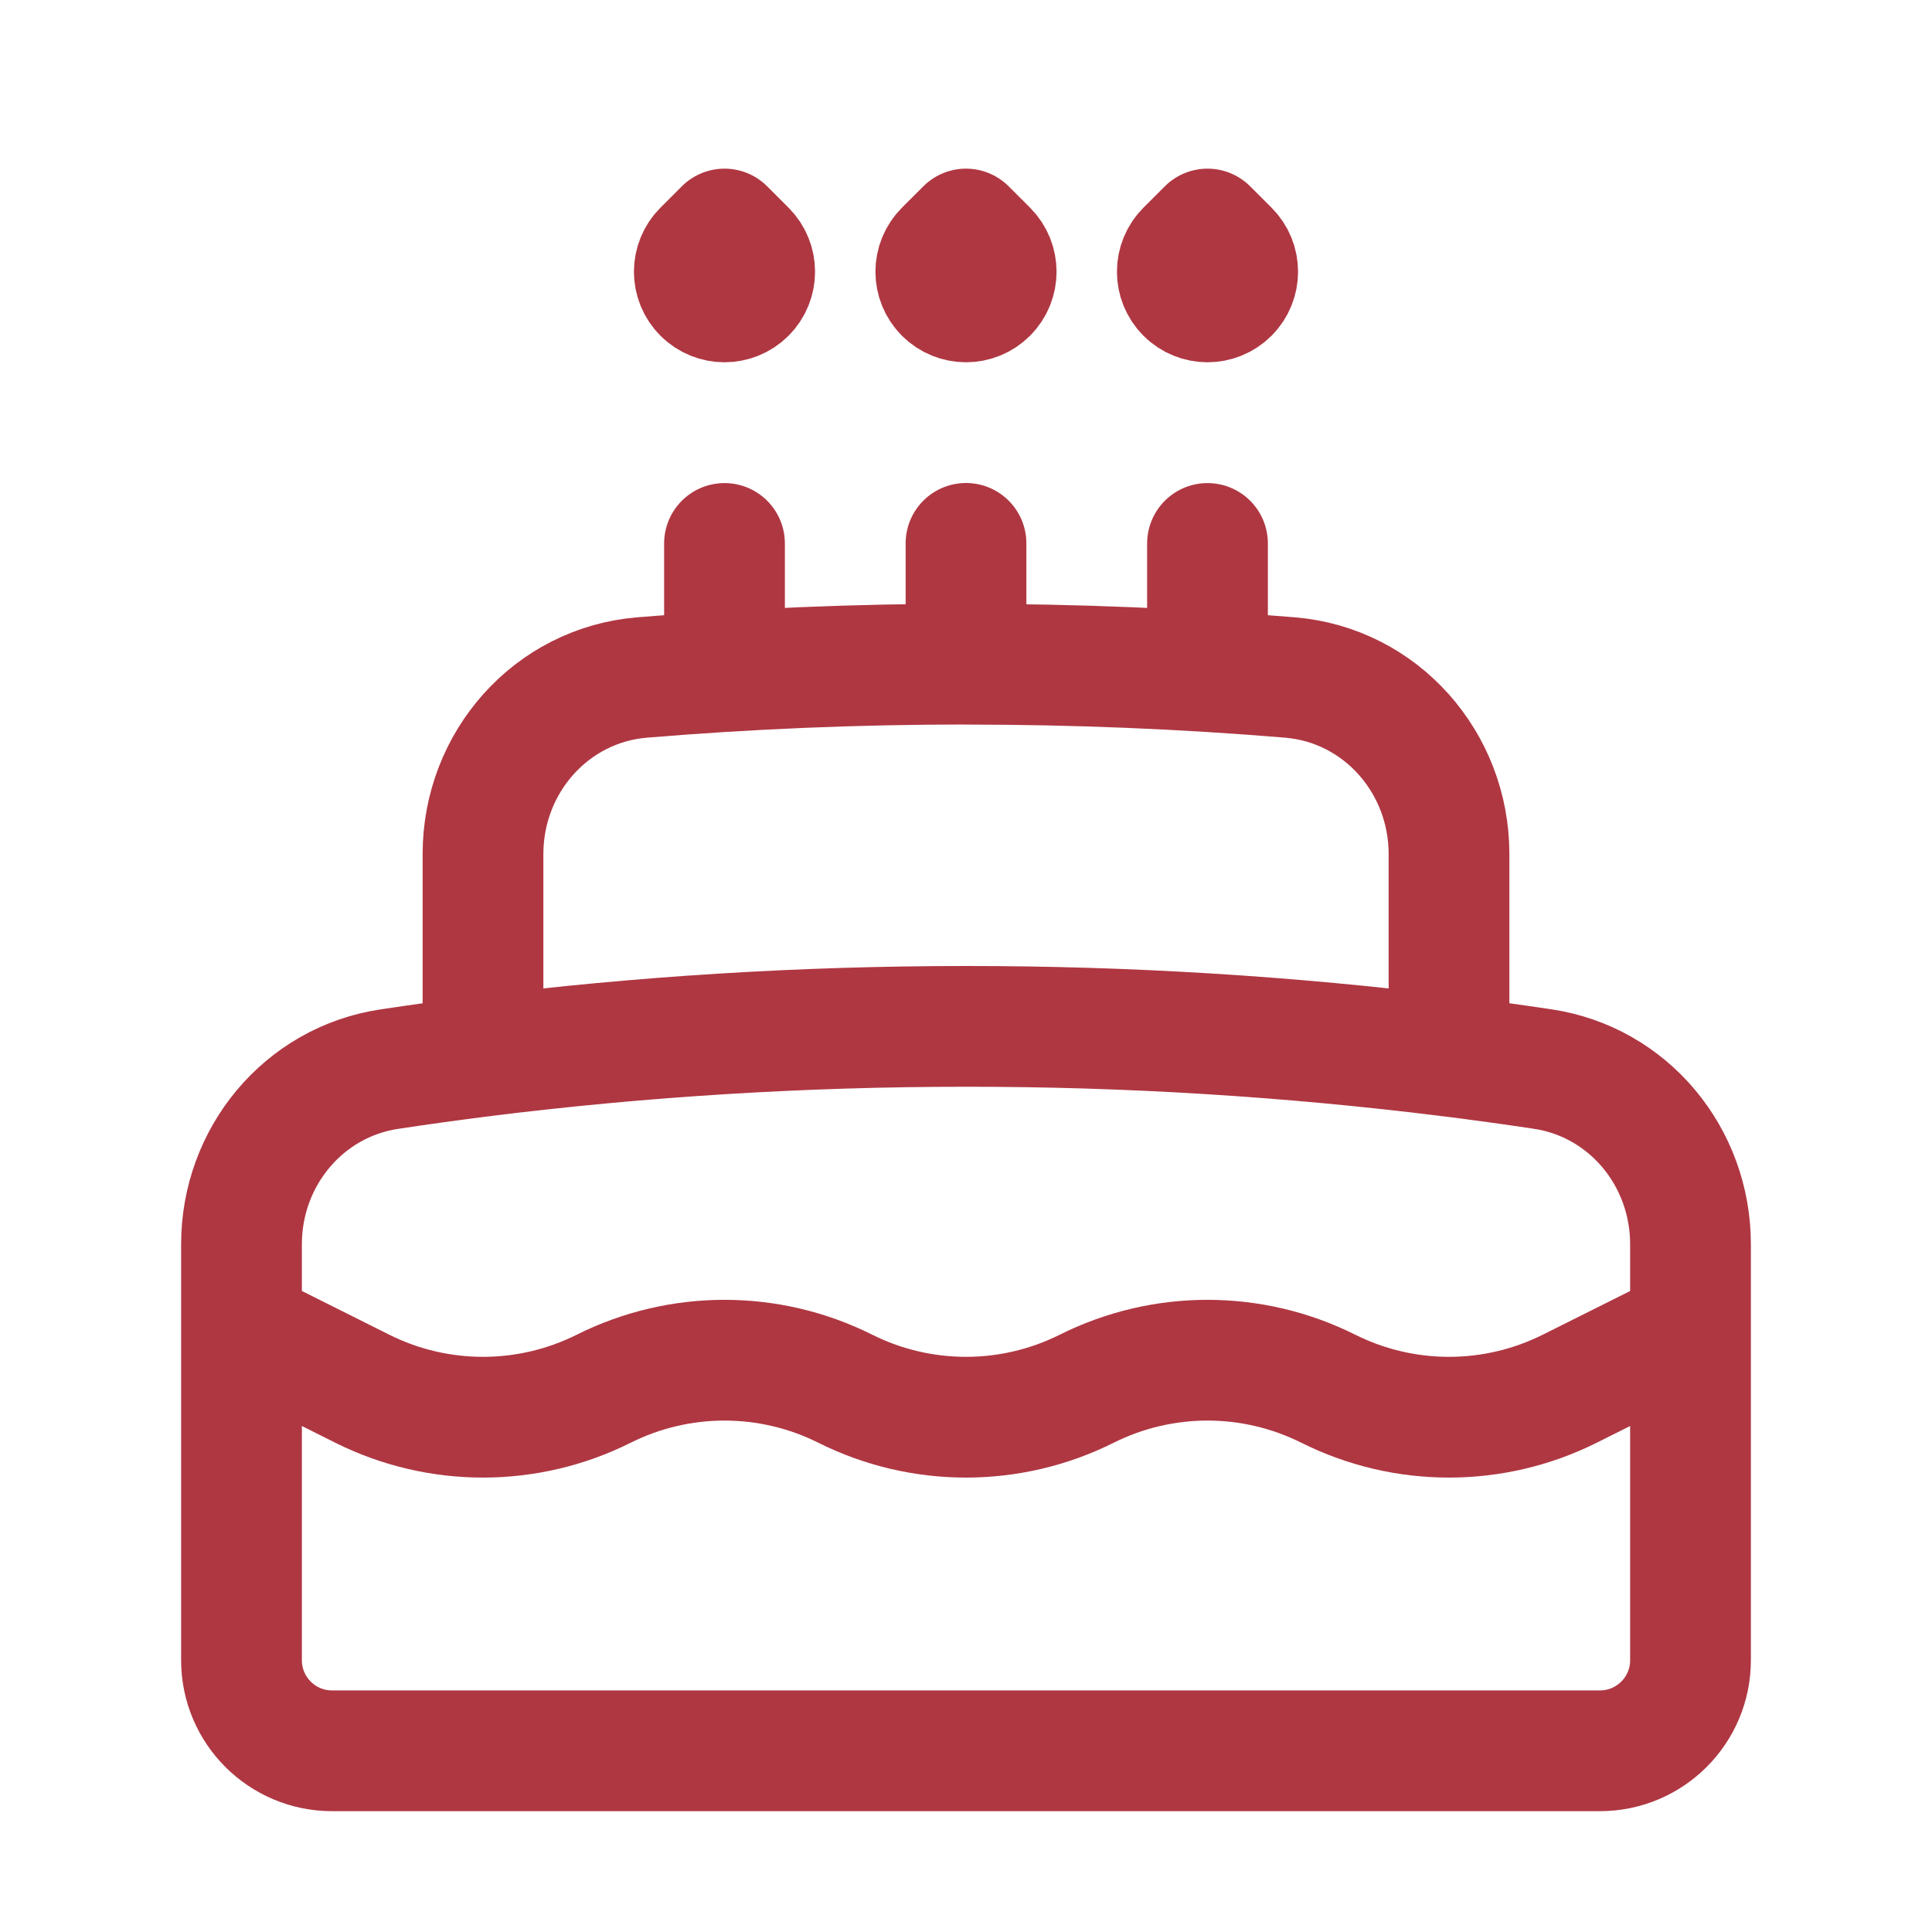
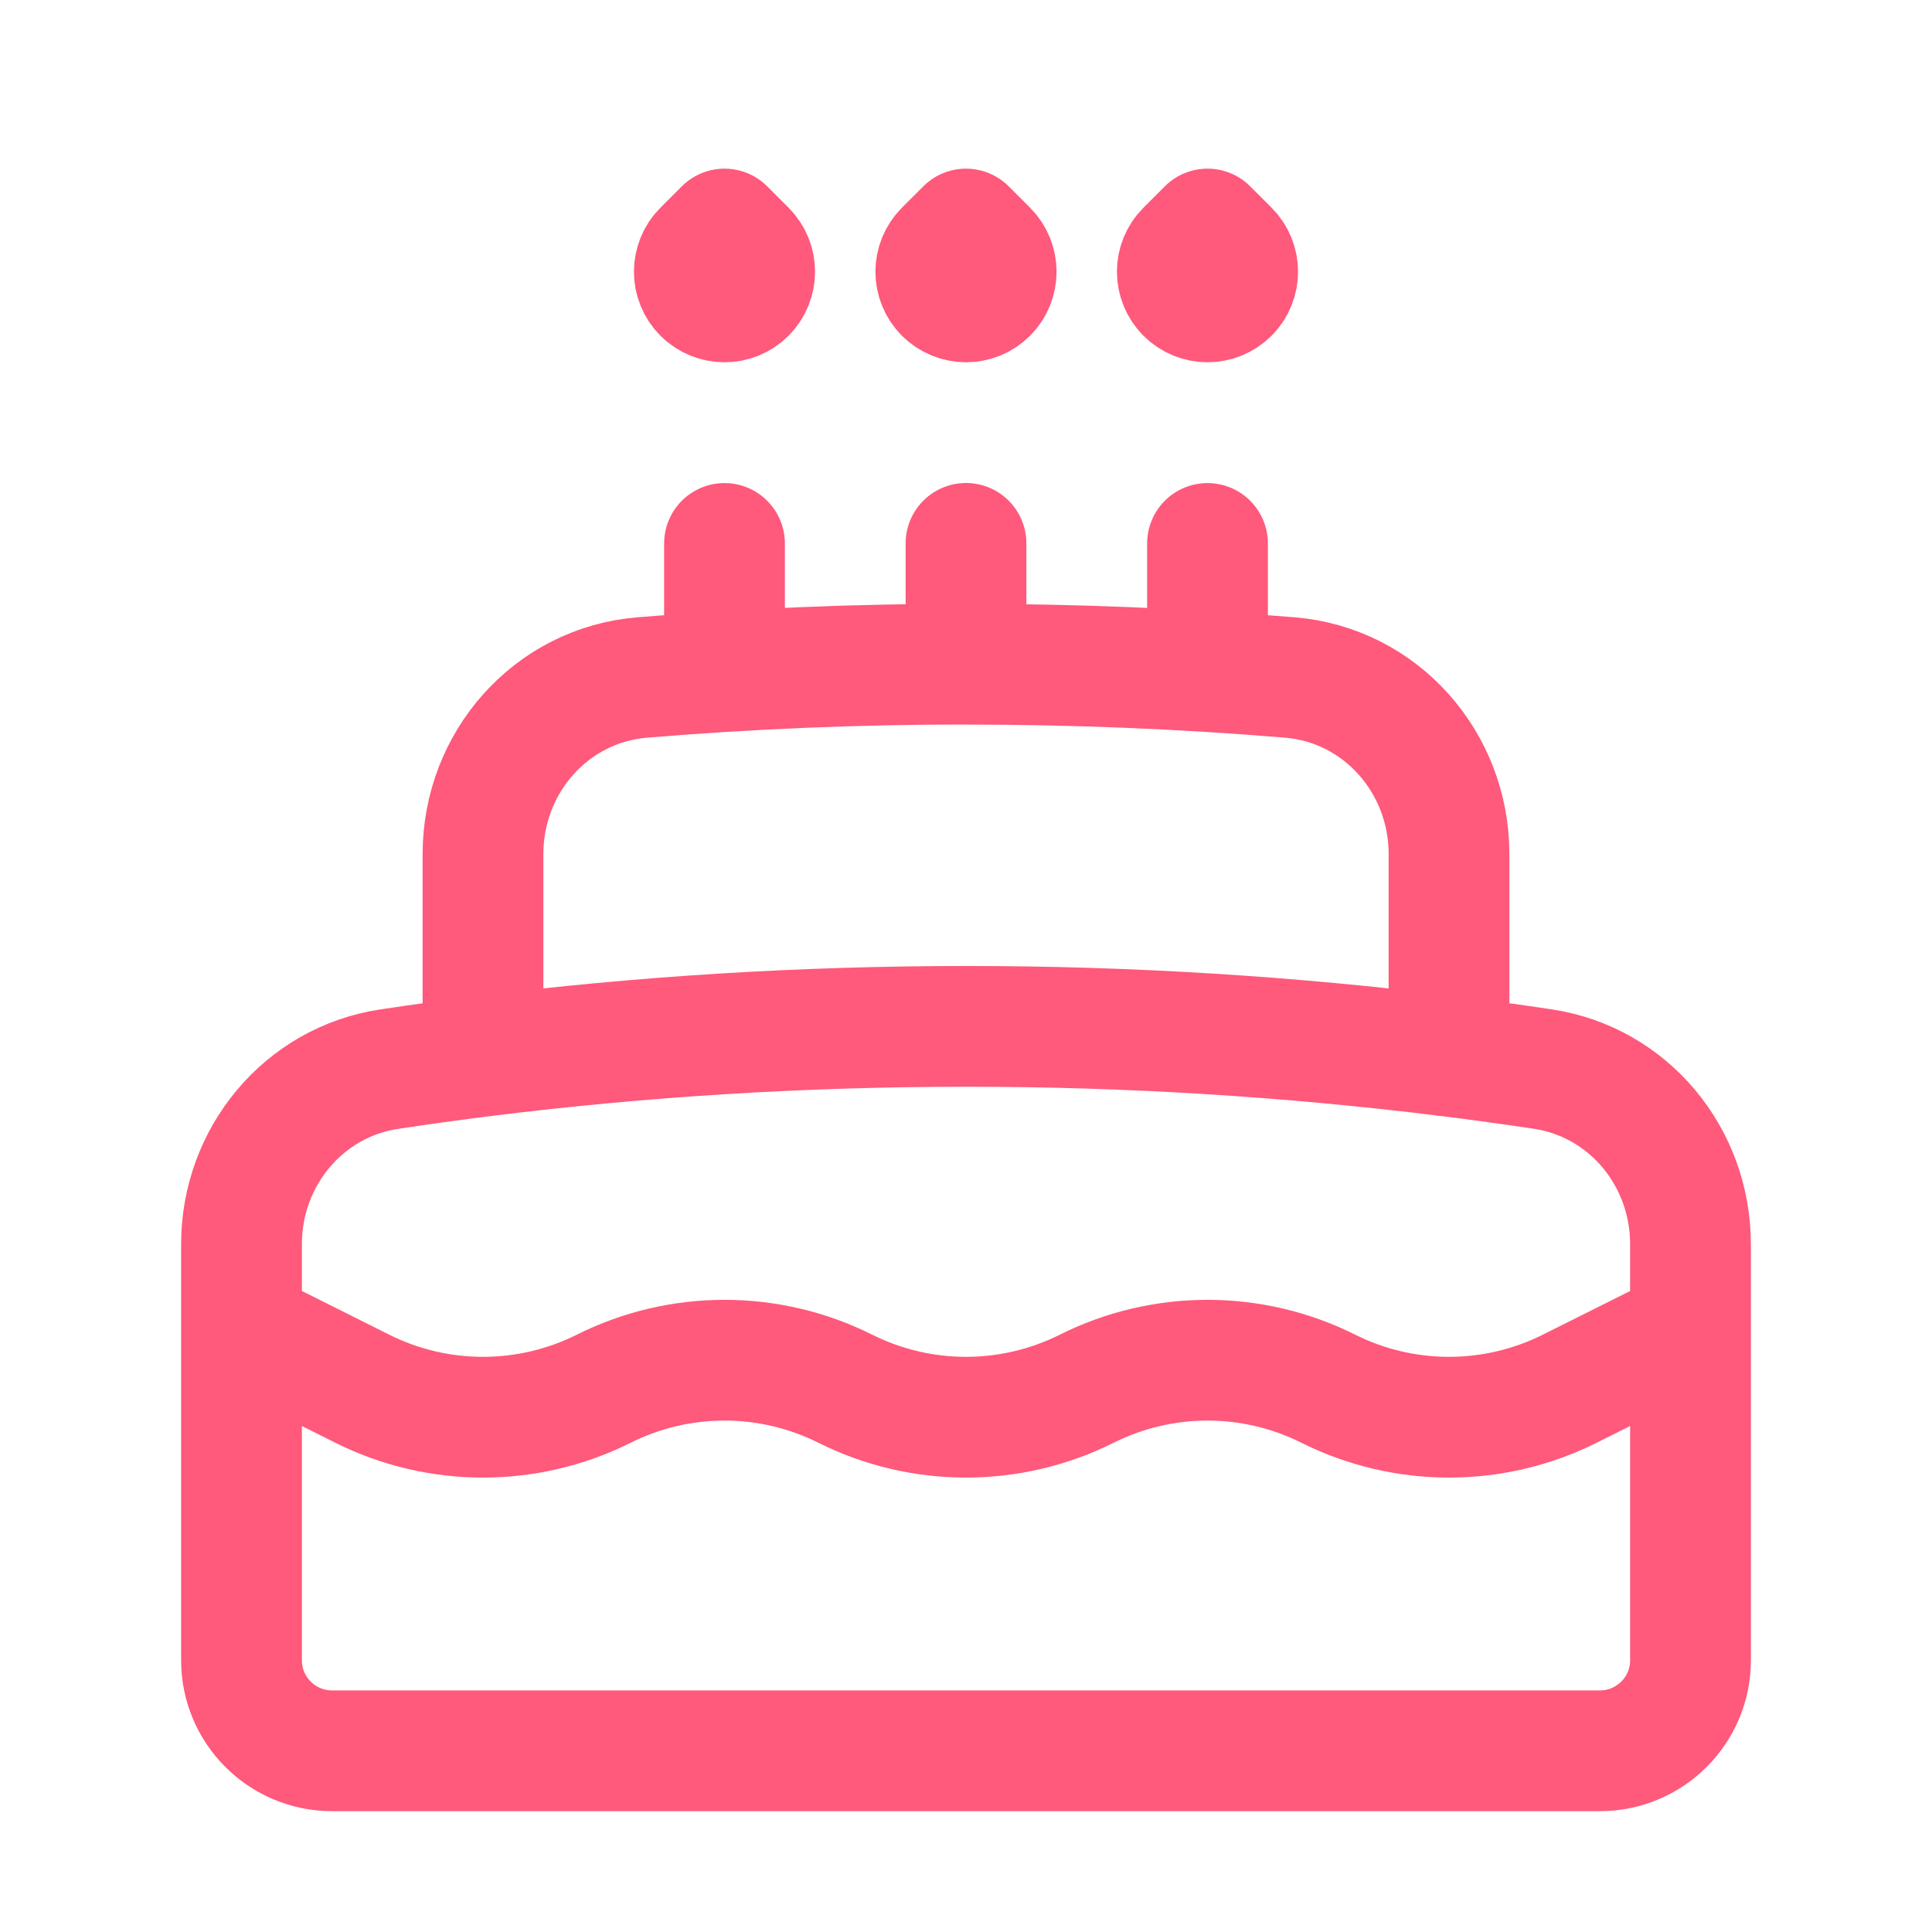
- <svg xmlns="http://www.w3.org/2000/svg" fill="none" stroke="#AF3742" stroke-width="1.5" class="w-6 h-6" viewBox="0 0 24 24">
+ <svg xmlns="http://www.w3.org/2000/svg" fill="none" viewBox="0 0 24 24" stroke-width="1.5" stroke="#FF597B" class="w-6 h-6">
  <path stroke-linecap="round" stroke-linejoin="round" d="M12 8.25v-1.5m0 1.5c-1.355 0-2.697.056-4.024.166C6.845 8.51 6 9.473 6 10.608v2.513m6-4.87c1.355 0 2.697.055 4.024.165C17.155 8.51 18 9.473 18 10.608v2.513m-3-4.87v-1.5m-6 1.5v-1.5m12 9.75l-1.5.75a3.354 3.354 0 01-3 0 3.354 3.354 0 00-3 0 3.354 3.354 0 01-3 0 3.354 3.354 0 00-3 0 3.354 3.354 0 01-3 0L3 16.5m15-3.38a48.474 48.474 0 00-6-.37c-2.032 0-4.034.125-6 .37m12 0c.39.049.777.102 1.163.16 1.07.16 1.837 1.094 1.837 2.175v5.17c0 .62-.504 1.124-1.125 1.124H4.125A1.125 1.125 0 013 20.625v-5.17c0-1.08.768-2.014 1.837-2.174A47.78 47.78 0 016 13.12M12.265 3.11a.375.375 0 11-.53 0L12 2.845l.265.265zm-3 0a.375.375 0 11-.53 0L9 2.845l.265.265zm6 0a.375.375 0 11-.53 0L15 2.845l.265.265z" />
</svg>
